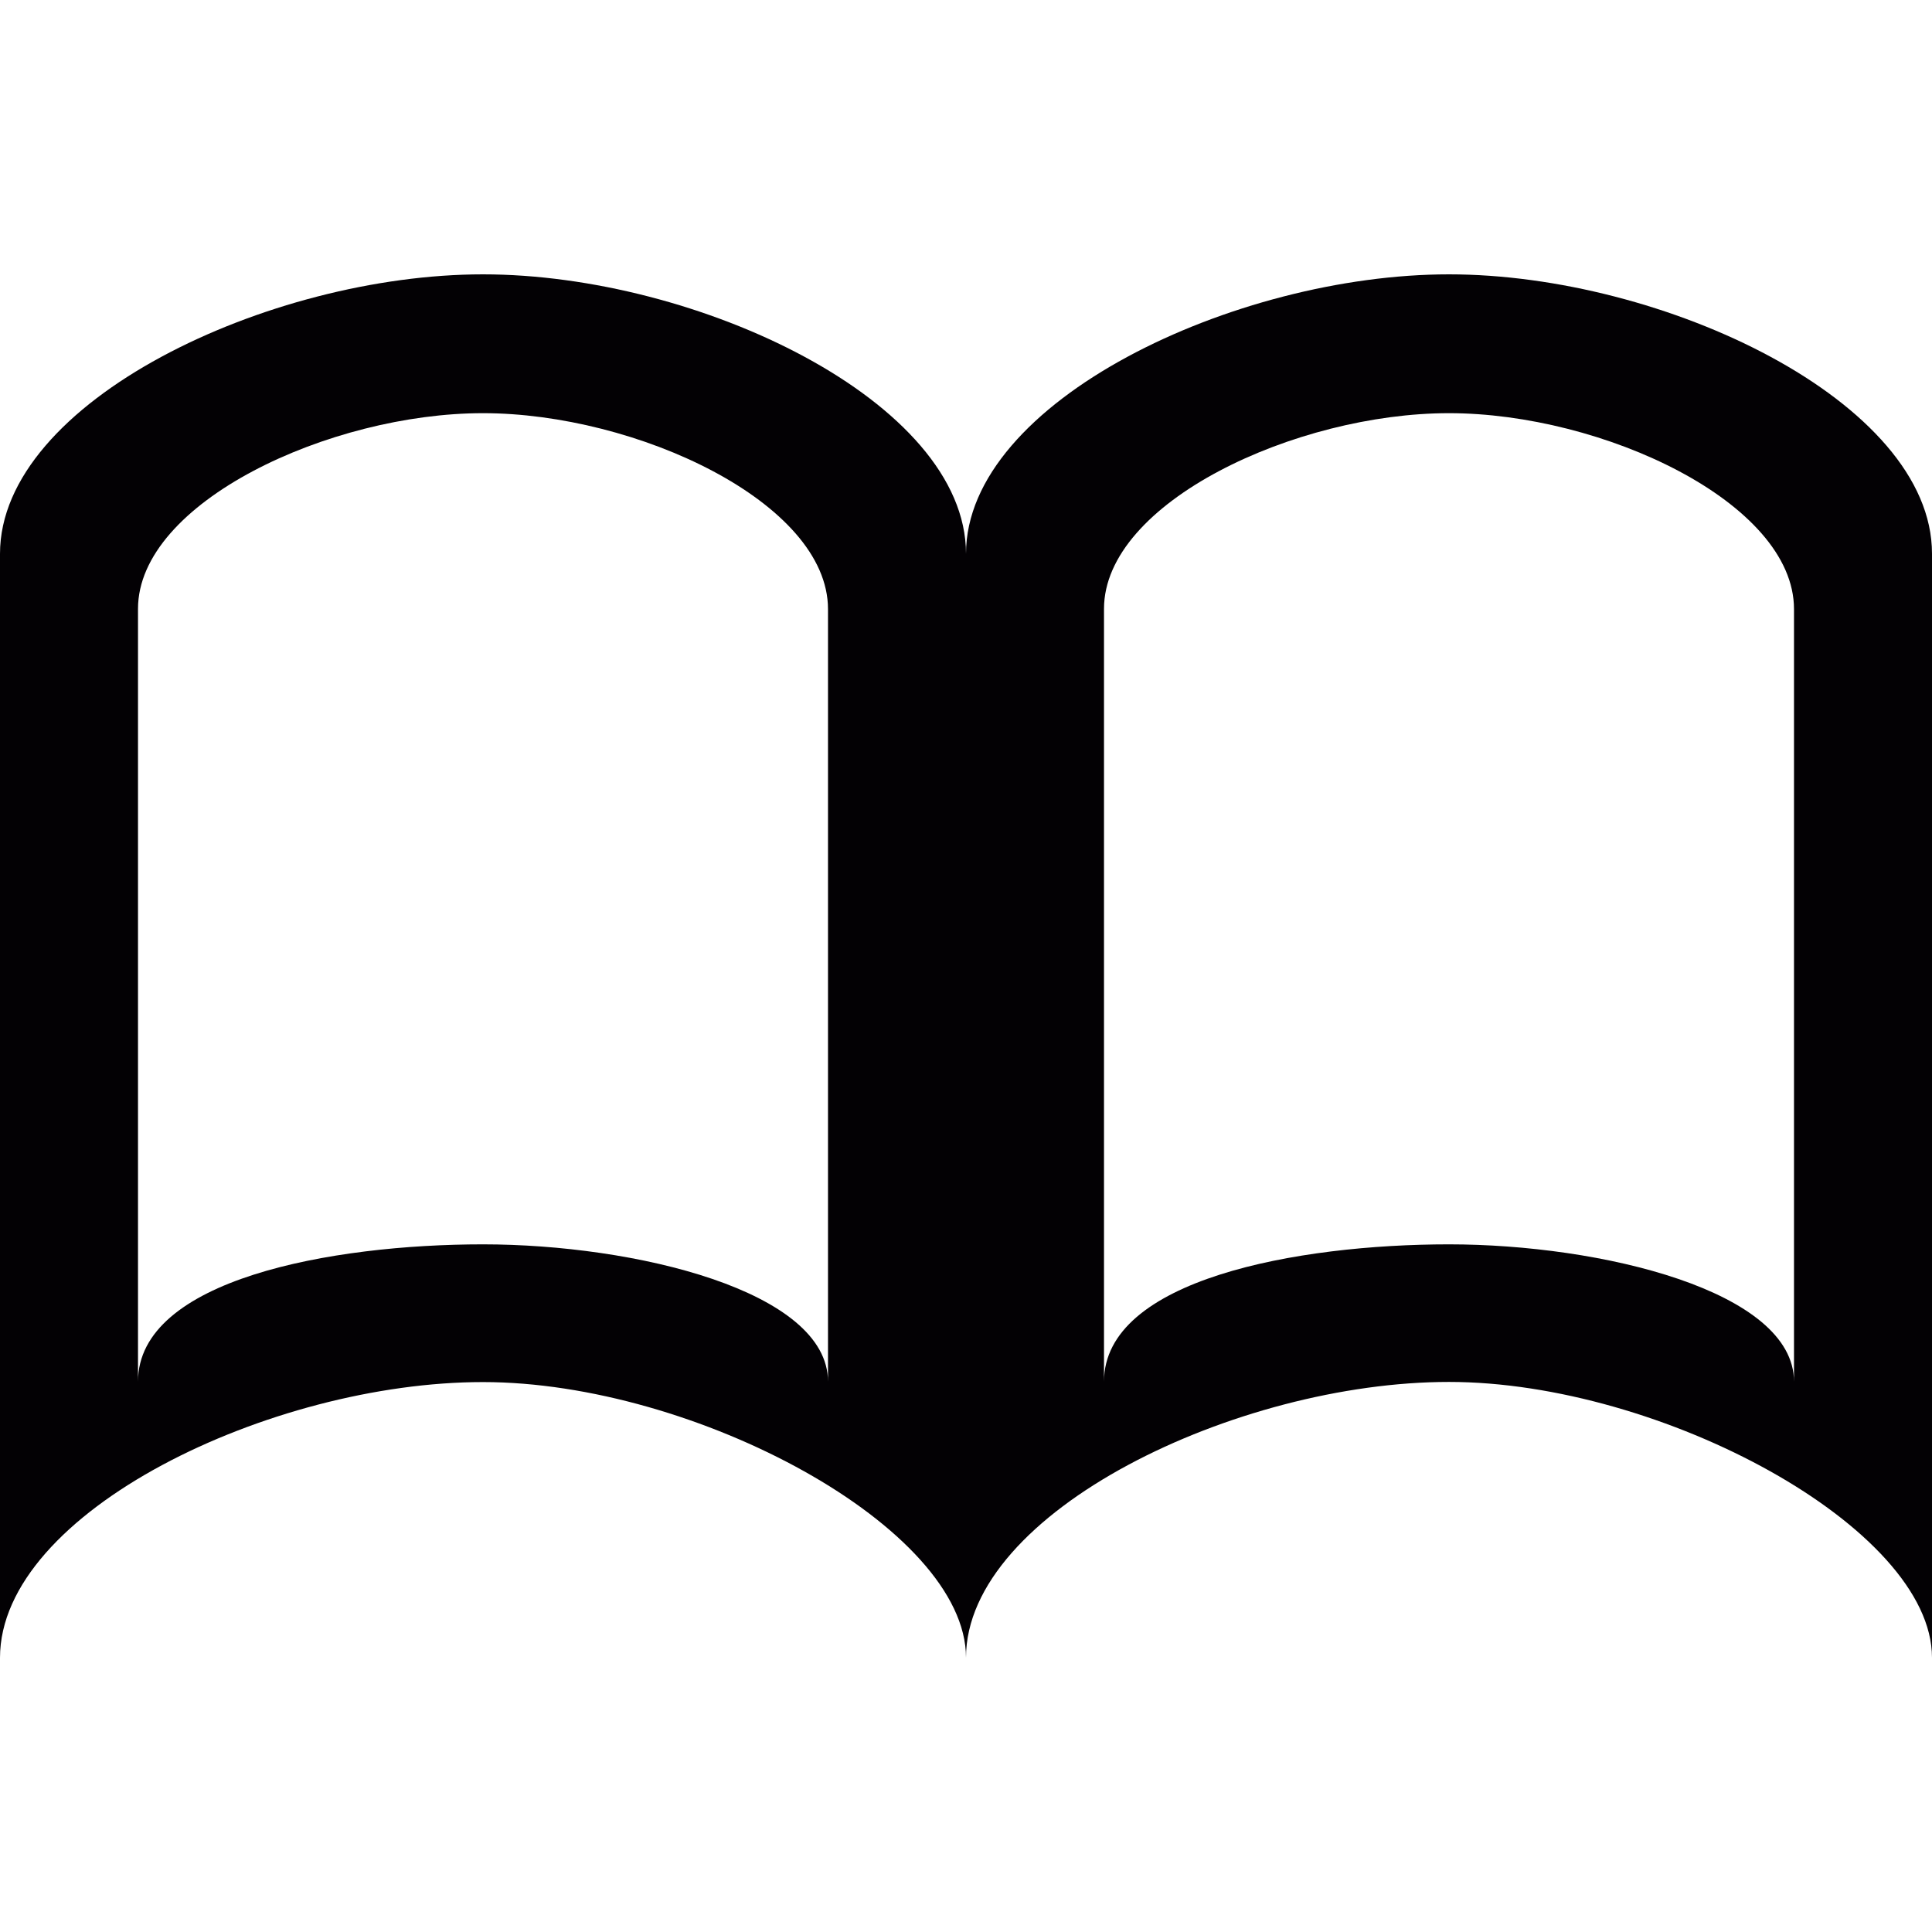
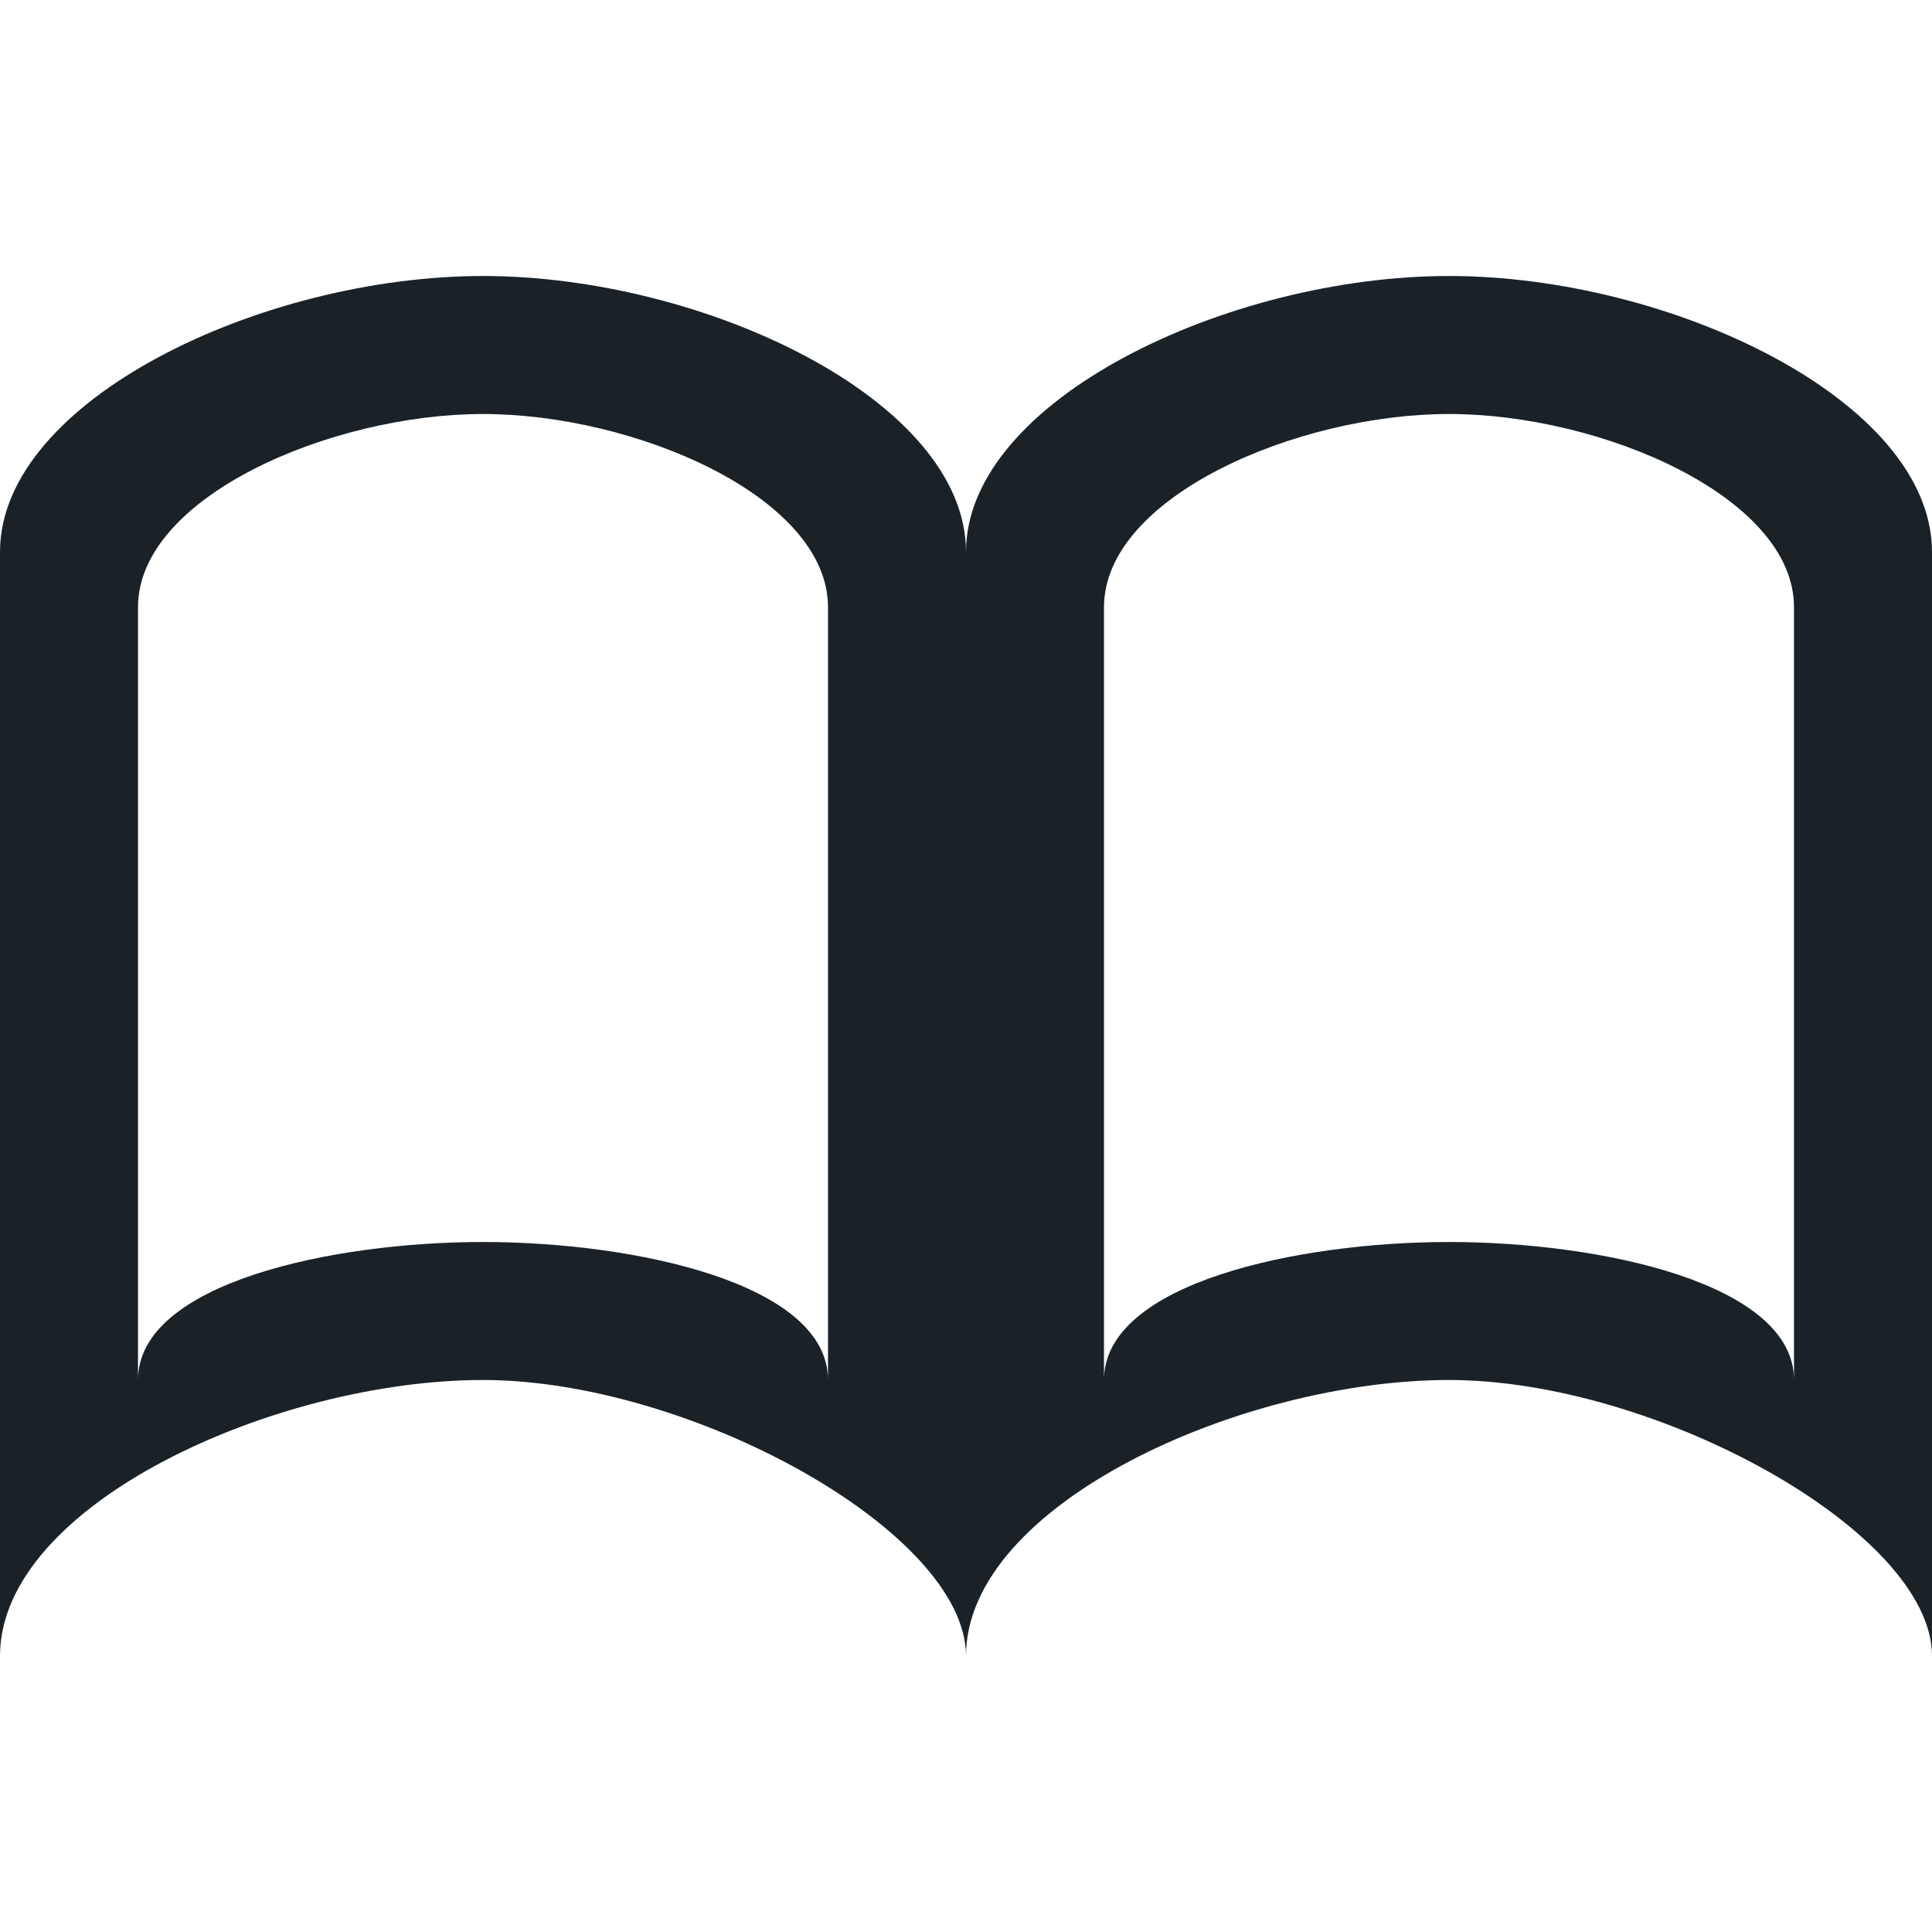
<svg xmlns="http://www.w3.org/2000/svg" version="1.1" id="Capa_1" x="0px" y="0px" viewBox="0 0 14 14" style="enable-background:new 0 0 14 14;" xml:space="preserve">
+   <style type="text/css">
+ 	.st0{fill:#1A2228;}
+ </style>
  <g>
-     <path style="fill:#030104;" d="M10.5,1.988C8.948,1.988,7,2.909,7,4.013c0-1.104-1.948-2.025-3.5-2.025S0,2.909,0,4.013v8   c0-1.059,1.965-1.998,3.5-1.998S7,11.071,7,12.012c0-1.059,1.965-1.998,3.5-1.998s3.5,1.057,3.5,1.998v-8   C14,2.909,12.052,1.988,10.5,1.988z M6,10.012c0-0.659-1.403-0.995-2.5-0.995S1,9.271,1,10.012v-5.6c0-0.773,1.392-1.418,2.5-1.418   S6,3.64,6,4.414V10.012z M13,10.012c0-0.659-1.403-0.995-2.5-0.995S8,9.271,8,10.012v-5.6c0-0.773,1.392-1.418,2.5-1.418   S13,3.64,13,4.414V10.012z" />
+     <path class="st0" d="M10.5,2C8.9,2,7,2.9,7,4c0-1.1-1.9-2-3.5-2S0,2.9,0,4v8c0-1.1,2-2,3.5-2S7,11.1,7,12c0-1.1,2-2,3.5-2   s3.5,1.1,3.5,2V4C14,2.9,12.1,2,10.5,2z M6,10c0-0.7-1.4-1-2.5-1S1,9.3,1,10V4.4C1,3.6,2.4,3,3.5,3S6,3.6,6,4.4V10z M13,10   c0-0.7-1.4-1-2.5-1S8,9.3,8,10V4.4C8,3.6,9.4,3,10.5,3S13,3.6,13,4.4V10z" />
  </g>
-   <g>
- </g>
-   <g>
- </g>
-   <g>
- </g>
-   <g>
- </g>
-   <g>
- </g>
-   <g>
- </g>
-   <g>
- </g>
-   <g>
- </g>
-   <g>
- </g>
-   <g>
- </g>
-   <g>
- </g>
-   <g>
- </g>
-   <g>
- </g>
-   <g>
- </g>
-   <g>
- </g>
</svg>
